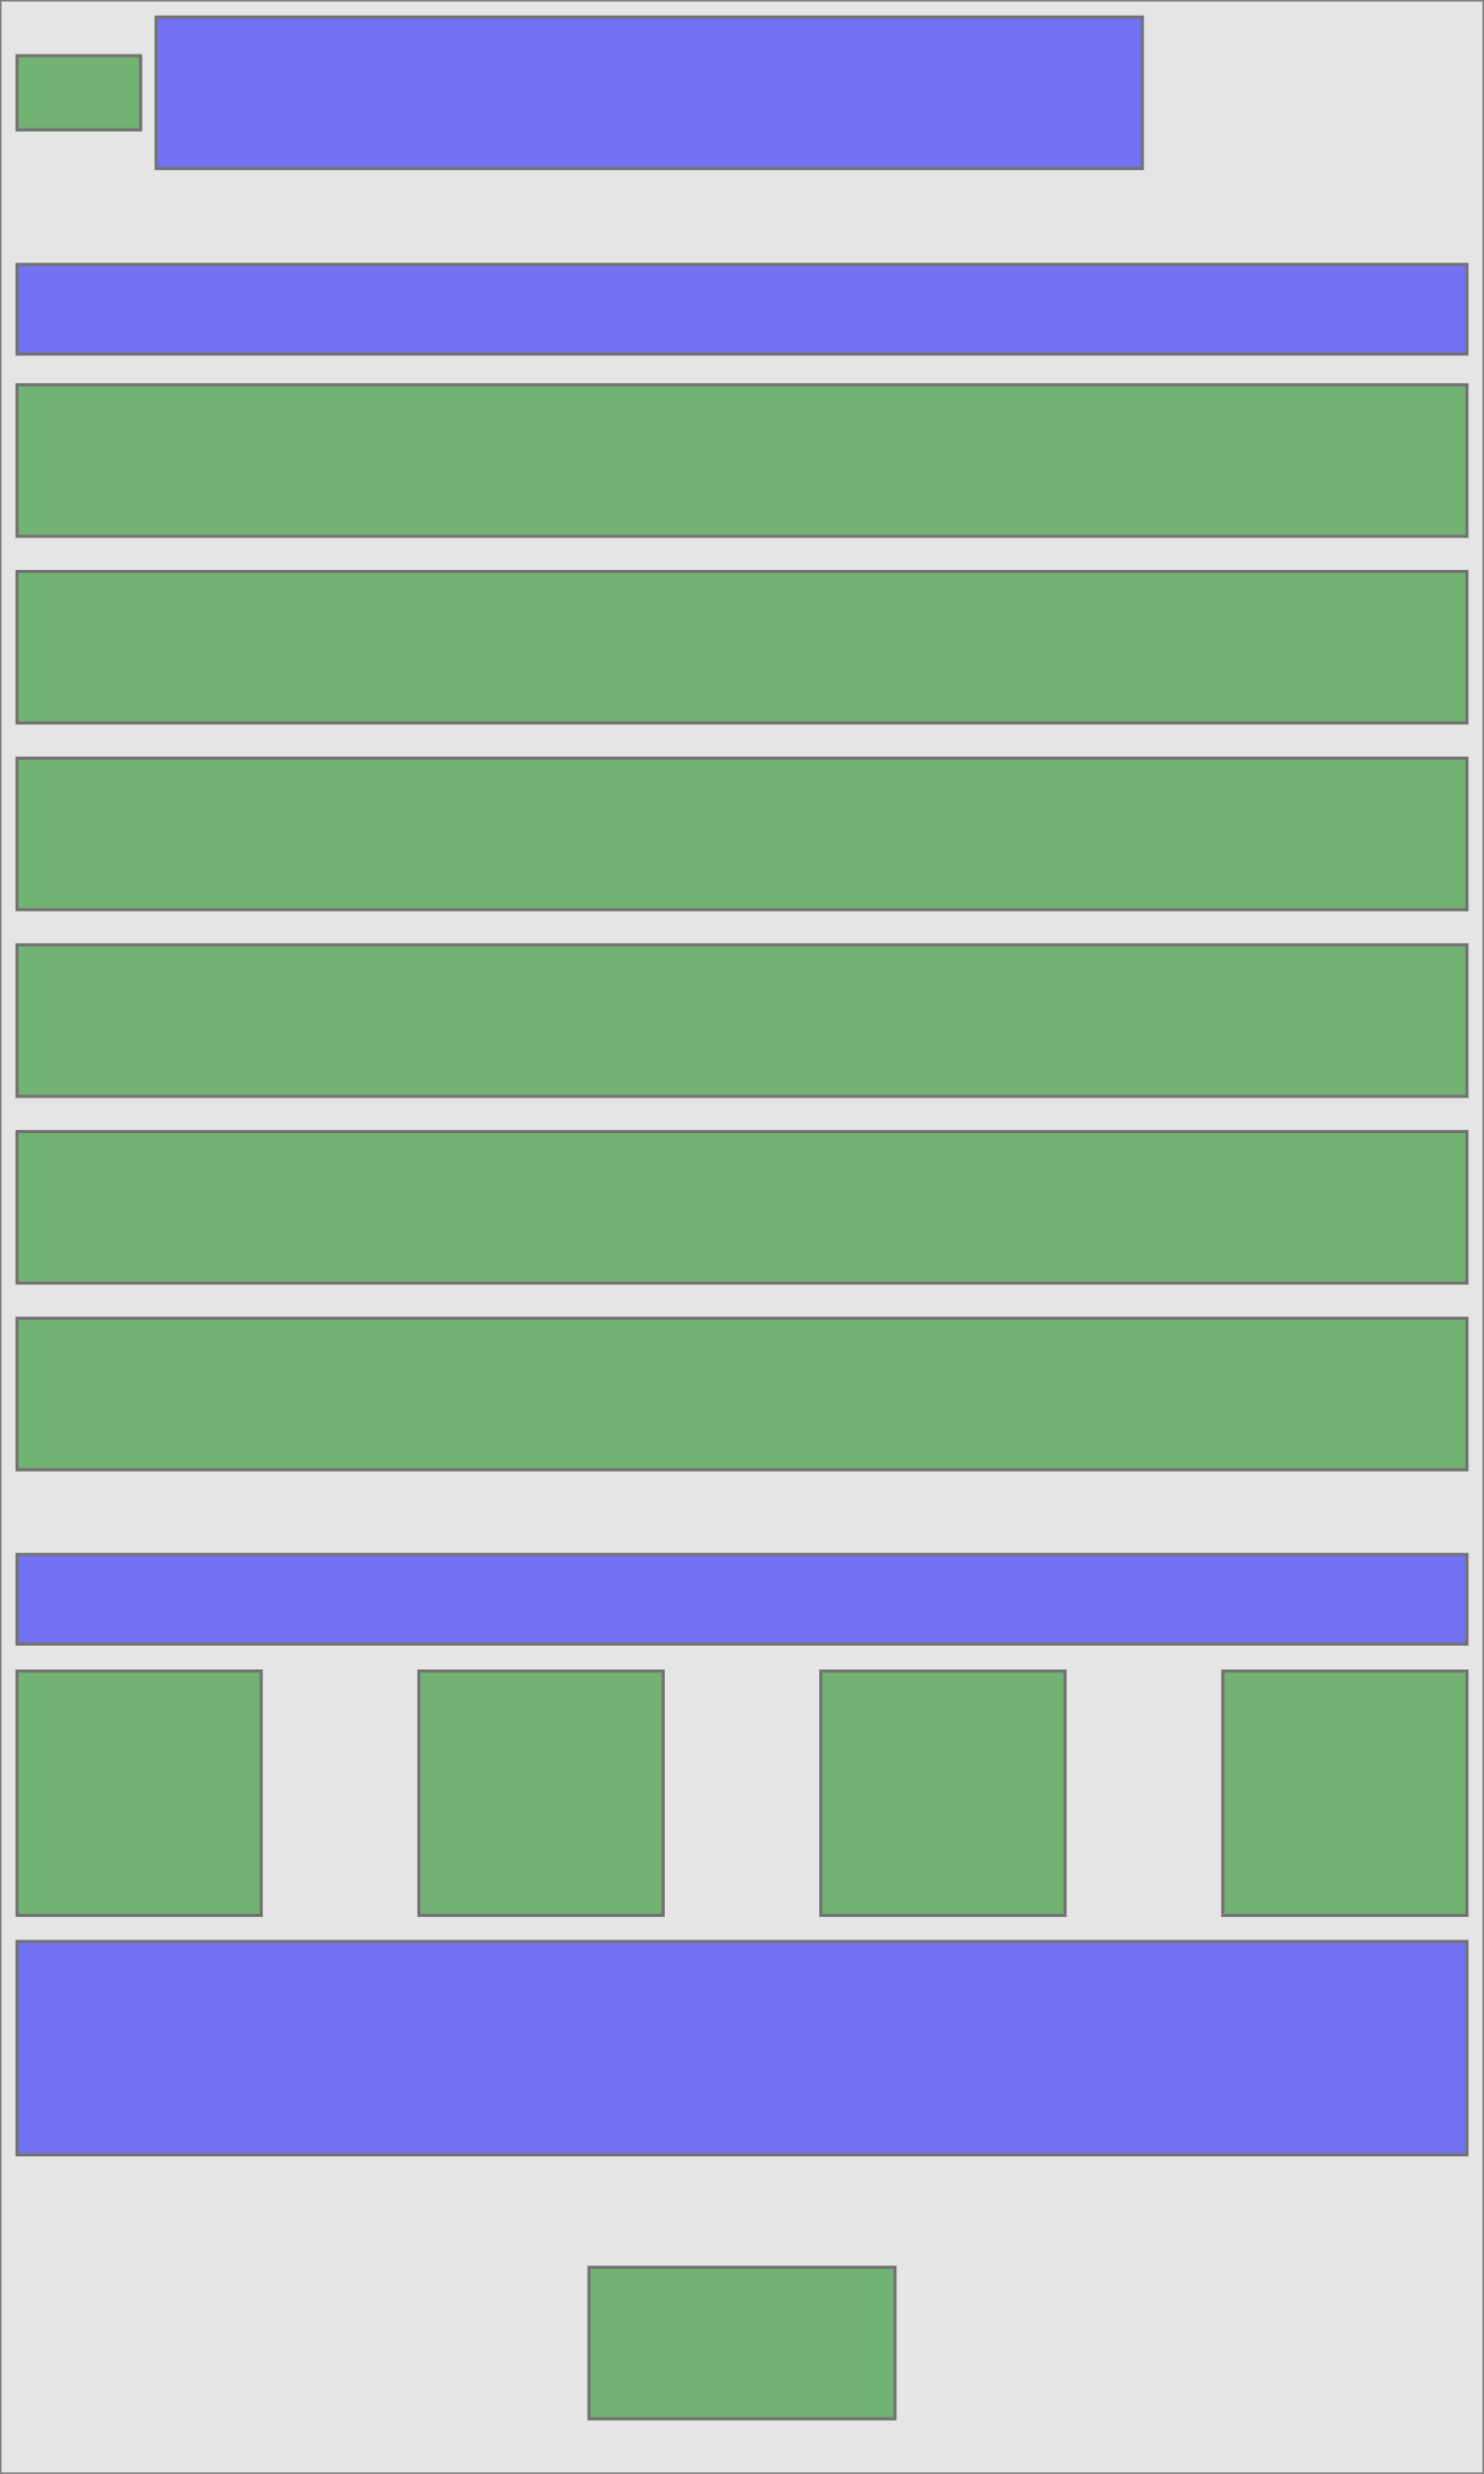
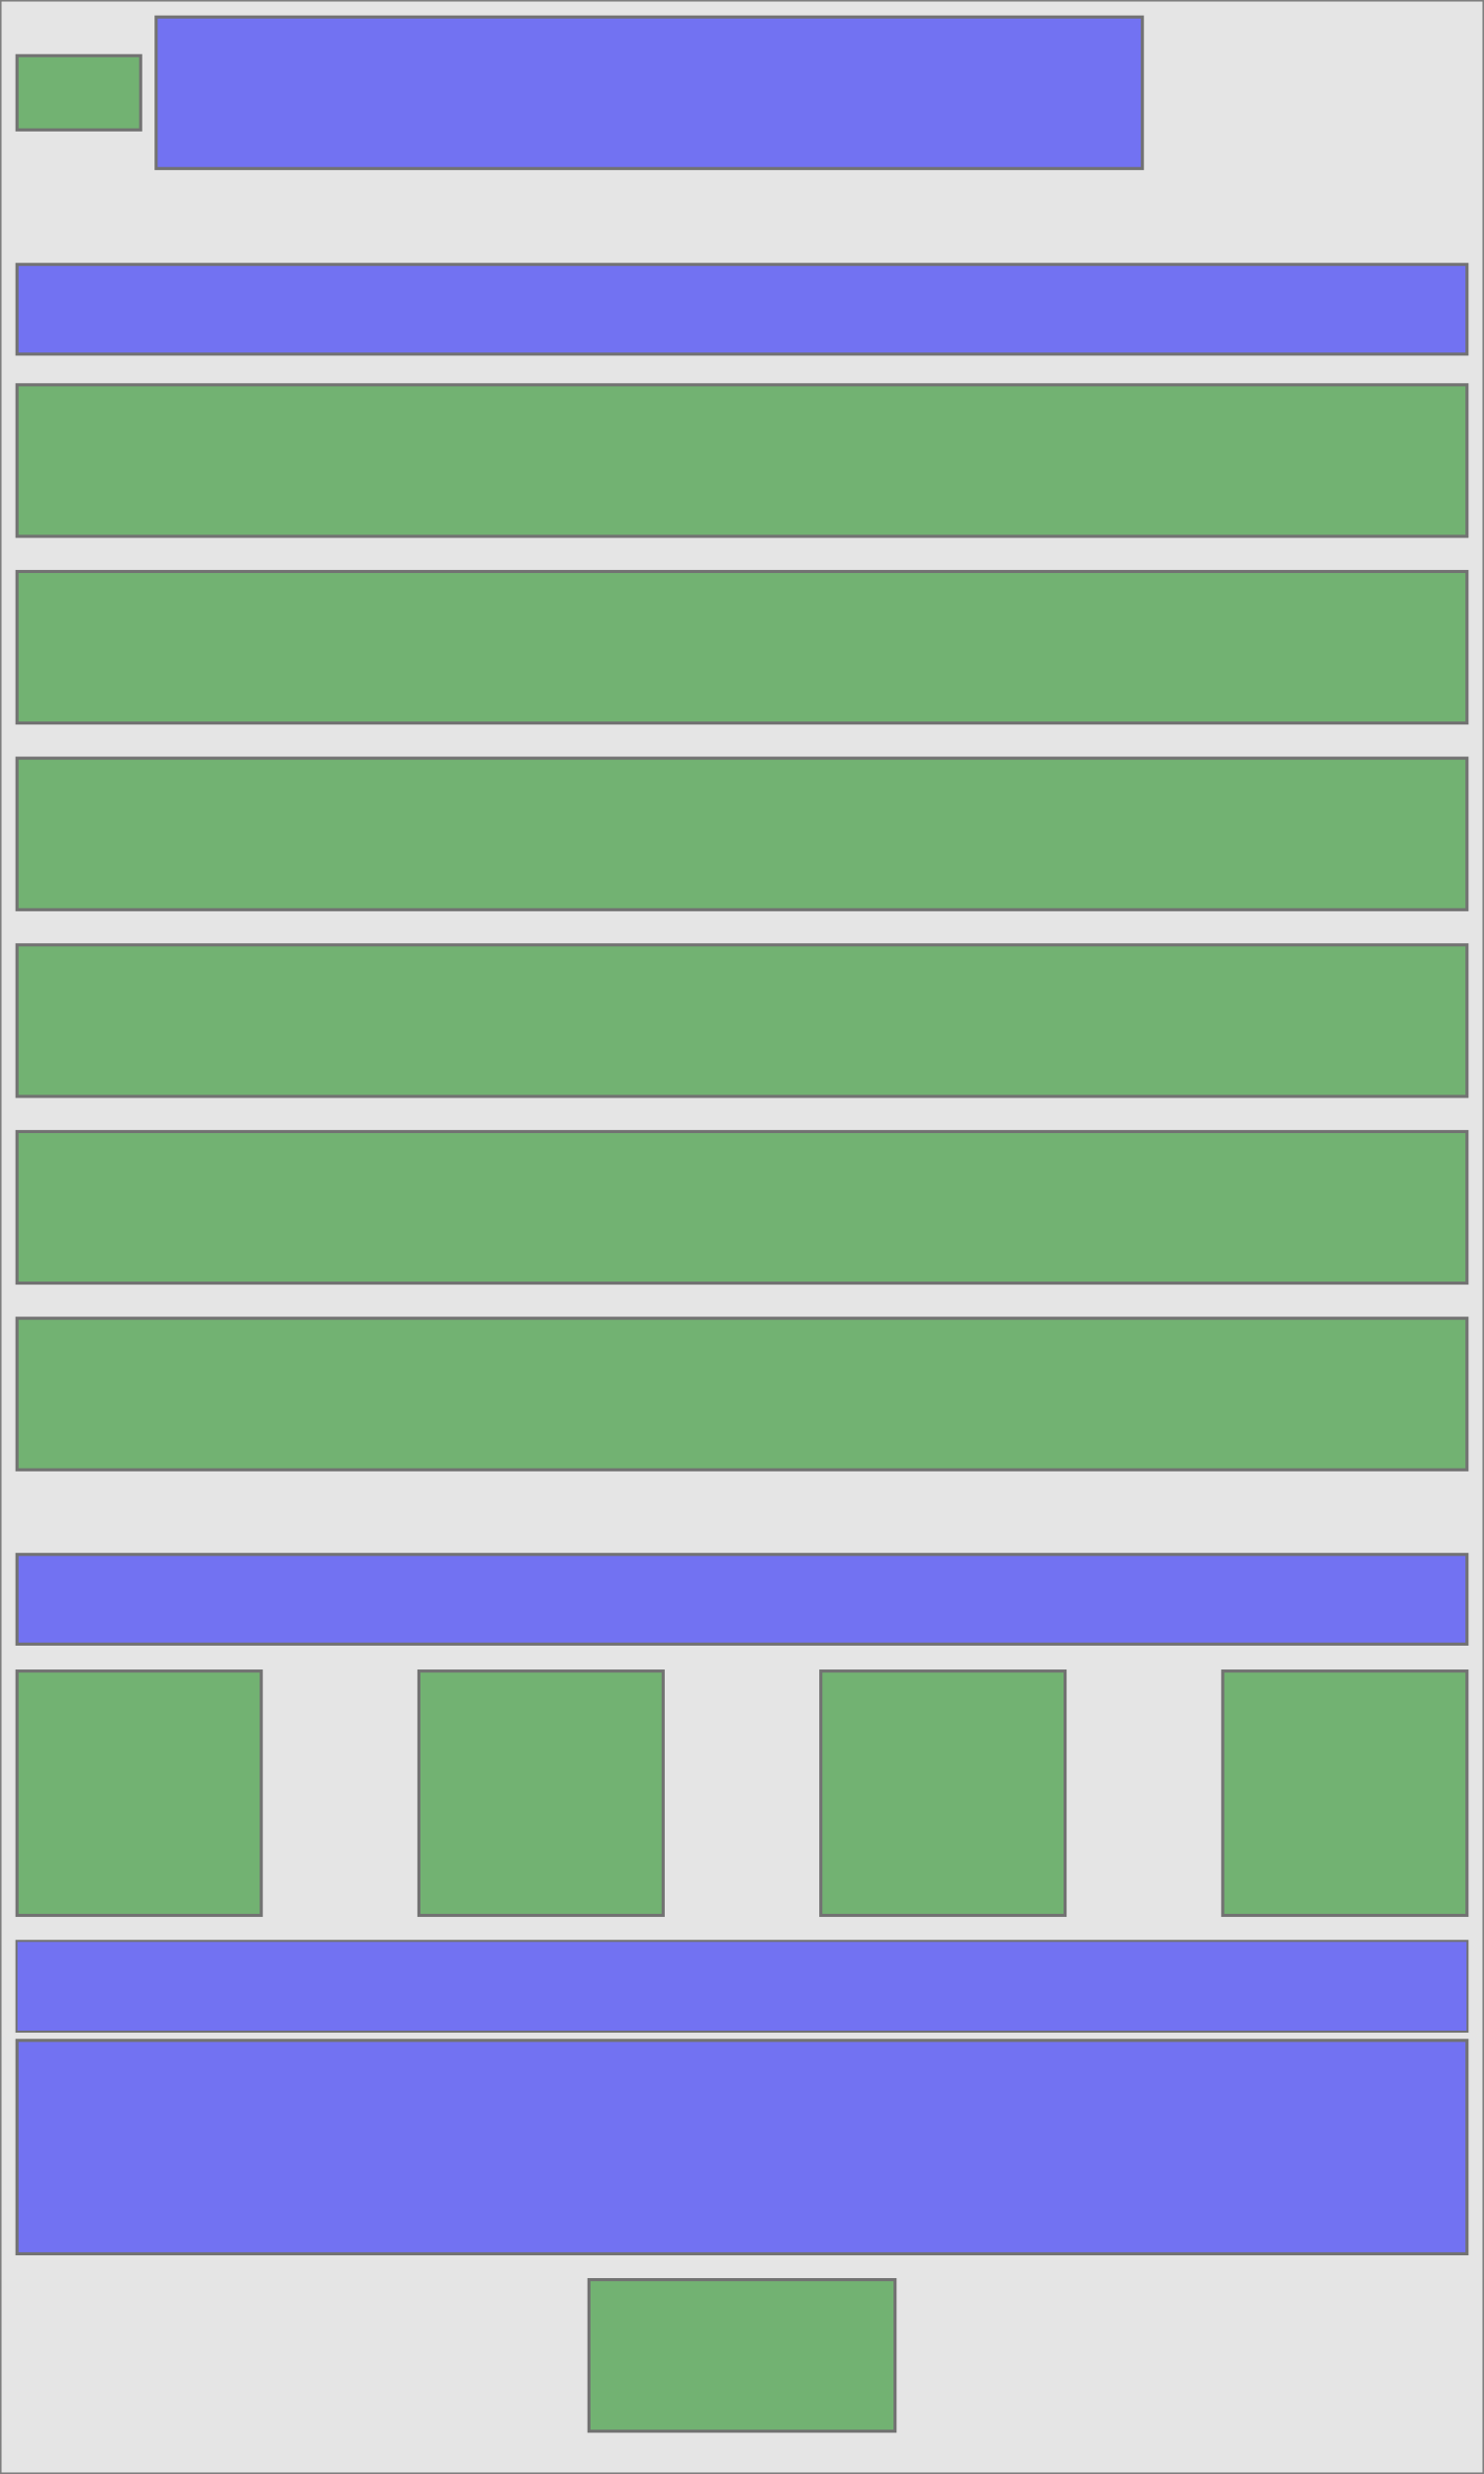
<svg xmlns="http://www.w3.org/2000/svg" width="480" height="800" id="svg2" version="1.1">
  <defs id="defs4" />
  <g id="layer1">
    <rect style="opacity:0.5;color:#000000;fill:#cccccc;stroke:#000000;stroke-width:1;stroke-linecap:butt;stroke-linejoin:miter;stroke-miterlimit:4;stroke-opacity:1;stroke-dasharray:none;stroke-dashoffset:0;marker:none;visibility:visible;display:inline;overflow:visible;enable-background:accumulate" id="background" width="480" height="800" x="0" y="0" ry="0" ui.class="com.badlogic.gdx.scenes.scene2d.ui.Image" ui.image="puzzle-background" />
    <rect style="opacity:0.5;color:#000000;fill:#008000;fill-opacity:1;stroke:#000000;stroke-width:1;stroke-linecap:butt;stroke-linejoin:miter;stroke-miterlimit:4;stroke-opacity:1;stroke-dasharray:none;stroke-dashoffset:0;marker:none;visibility:visible;display:inline;overflow:visible;enable-background:accumulate" id="back" width="40" height="24" x="5.5" y="18" ry="0" ui.class="com.badlogic.gdx.scenes.scene2d.ui.TextButton" ui.style="puzzle-back" />
    <rect style="opacity:0.5;color:#000000;fill:#0000ff;stroke:#000000;stroke-width:1;stroke-linecap:butt;stroke-linejoin:miter;stroke-miterlimit:4;stroke-opacity:1;stroke-dasharray:none;stroke-dashoffset:0;marker:none;visibility:visible;display:inline;overflow:visible;enable-background:accumulate" id="title" width="319" height="49" x="50.5" y="5.5" ry="0" ui.class="com.badlogic.gdx.scenes.scene2d.ui.Label" ui.style="puzzle-title" ui.text="Joker" />
-     <rect style="opacity:0.5;color:#000000;fill:#008000;stroke:#000000;stroke-width:1;stroke-linecap:butt;stroke-linejoin:miter;stroke-miterlimit:4;stroke-opacity:1;stroke-dasharray:none;stroke-dashoffset:0;marker:none;visibility:visible;display:inline;overflow:visible;enable-background:accumulate" id="validate" width="99" height="49" x="190.5" y="733.158" ry="0" ui.style="puzzle-validate" ui.class="com.badlogic.gdx.scenes.scene2d.ui.TextButton" />
+     <rect style="opacity:0.5;color:#000000;fill:#008000;stroke:#000000;stroke-width:1;stroke-linecap:butt;stroke-linejoin:miter;stroke-miterlimit:4;stroke-opacity:1;stroke-dasharray:none;stroke-dashoffset:0;marker:none;visibility:visible;display:inline;overflow:visible;enable-background:accumulate" id="validate" width="99" height="49" x="190.5" y="737.158" ry="0" ui.style="puzzle-validate" ui.class="com.badlogic.gdx.scenes.scene2d.ui.TextButton" />
    <rect style="opacity:0.5;color:#000000;fill:#008000;fill-opacity:1;stroke:#000000;stroke-width:1;stroke-linecap:butt;stroke-linejoin:miter;stroke-miterlimit:4;stroke-opacity:1;stroke-dasharray:none;stroke-dashoffset:0;marker:none;visibility:visible;display:inline;overflow:visible;enable-background:accumulate" id="riddle0" width="469" height="49" x="5.5" y="124.429" ry="0" ui.class="com.badlogic.gdx.scenes.scene2d.ui.TextButton" ui.style="joker-riddle" />
    <rect style="opacity:0.5;color:#000000;fill:#008000;fill-opacity:1;stroke:#000000;stroke-width:1;stroke-linecap:butt;stroke-linejoin:miter;stroke-miterlimit:4;stroke-opacity:1;stroke-dasharray:none;stroke-dashoffset:0;marker:none;visibility:visible;display:inline;overflow:visible;enable-background:accumulate" id="riddle1" width="469" height="49" x="5.5" y="184.798" ry="0" ui.class="com.badlogic.gdx.scenes.scene2d.ui.TextButton" ui.style="joker-riddle" />
    <rect style="opacity:0.5;color:#000000;fill:#008000;fill-opacity:1;stroke:#000000;stroke-width:1;stroke-linecap:butt;stroke-linejoin:miter;stroke-miterlimit:4;stroke-opacity:1;stroke-dasharray:none;stroke-dashoffset:0;marker:none;visibility:visible;display:inline;overflow:visible;enable-background:accumulate" id="riddle2" width="469" height="49" x="5.5" y="245.167" ry="0" ui.class="com.badlogic.gdx.scenes.scene2d.ui.TextButton" ui.style="joker-riddle" />
    <rect style="opacity:0.5;color:#000000;fill:#008000;fill-opacity:1;stroke:#000000;stroke-width:1;stroke-linecap:butt;stroke-linejoin:miter;stroke-miterlimit:4;stroke-opacity:1;stroke-dasharray:none;stroke-dashoffset:0;marker:none;visibility:visible;display:inline;overflow:visible;enable-background:accumulate" id="riddle3" width="469" height="49" x="5.5" y="305.536" ry="0" ui.class="com.badlogic.gdx.scenes.scene2d.ui.TextButton" ui.style="joker-riddle" />
    <rect style="opacity:0.5;color:#000000;fill:#008000;fill-opacity:1;stroke:#000000;stroke-width:1;stroke-linecap:butt;stroke-linejoin:miter;stroke-miterlimit:4;stroke-opacity:1;stroke-dasharray:none;stroke-dashoffset:0;marker:none;visibility:visible;display:inline;overflow:visible;enable-background:accumulate" id="riddle4" width="469" height="49" x="5.5" y="365.905" ry="0" ui.class="com.badlogic.gdx.scenes.scene2d.ui.TextButton" ui.style="joker-riddle" />
    <rect style="opacity:0.5;color:#000000;fill:#008000;fill-opacity:1;stroke:#000000;stroke-width:1;stroke-linecap:butt;stroke-linejoin:miter;stroke-miterlimit:4;stroke-opacity:1;stroke-dasharray:none;stroke-dashoffset:0;marker:none;visibility:visible;display:inline;overflow:visible;enable-background:accumulate" id="riddle5" width="469" height="49" x="5.5" y="426.274" ry="0" ui.class="com.badlogic.gdx.scenes.scene2d.ui.TextButton" ui.style="joker-riddle" />
    <rect style="opacity:0.5;color:#000000;fill:#008000;stroke:#000000;stroke-width:1;stroke-linecap:butt;stroke-linejoin:miter;stroke-miterlimit:4;stroke-opacity:1;stroke-dasharray:none;stroke-dashoffset:0;marker:none;visibility:visible;display:inline;overflow:visible;enable-background:accumulate" id="bishop" width="79" height="79" x="5.5" y="540.357" ry="0" ui.style="joker-bishop" ui.class="com.badlogic.gdx.scenes.scene2d.ui.TextButton" />
    <rect style="opacity:0.5;color:#000000;fill:#008000;stroke:#000000;stroke-width:1;stroke-linecap:butt;stroke-linejoin:miter;stroke-miterlimit:4;stroke-opacity:1;stroke-dasharray:none;stroke-dashoffset:0;marker:none;visibility:visible;display:inline;overflow:visible;enable-background:accumulate" id="rook" width="79" height="79" x="135.5" y="540.357" ry="0" ui.style="joker-rook" ui.class="com.badlogic.gdx.scenes.scene2d.ui.TextButton" />
    <rect style="opacity:0.5;color:#000000;fill:#008000;stroke:#000000;stroke-width:1;stroke-linecap:butt;stroke-linejoin:miter;stroke-miterlimit:4;stroke-opacity:1;stroke-dasharray:none;stroke-dashoffset:0;marker:none;visibility:visible;display:inline;overflow:visible;enable-background:accumulate" id="knight" width="79" height="79" x="265.5" y="540.357" ry="0" ui.style="joker-knight" ui.class="com.badlogic.gdx.scenes.scene2d.ui.TextButton" />
    <rect style="opacity:0.5;color:#000000;fill:#008000;stroke:#000000;stroke-width:1;stroke-linecap:butt;stroke-linejoin:miter;stroke-miterlimit:4;stroke-opacity:1;stroke-dasharray:none;stroke-dashoffset:0;marker:none;visibility:visible;display:inline;overflow:visible;enable-background:accumulate" id="queen" width="79" height="79" x="395.5" y="540.357" ry="0" ui.style="joker-queen" ui.class="com.badlogic.gdx.scenes.scene2d.ui.TextButton" />
    <rect style="opacity:0.5;color:#000000;fill:#0000ff;stroke:#000000;stroke-width:1;stroke-linecap:butt;stroke-linejoin:miter;stroke-miterlimit:4;stroke-opacity:1;stroke-dasharray:none;stroke-dashoffset:0;marker:none;visibility:visible;display:inline;overflow:visible;enable-background:accumulate" id="choose-riddle" width="469" height="29" x="5.5" y="85.5" ry="0" ui.class="com.badlogic.gdx.scenes.scene2d.ui.Label" ui.style="text" ui.text="Choisissez un indice" />
    <rect style="opacity:0.5;color:#000000;fill:#0000ff;stroke:#000000;stroke-width:1;stroke-linecap:butt;stroke-linejoin:miter;stroke-miterlimit:4;stroke-opacity:1;stroke-dasharray:none;stroke-dashoffset:0;marker:none;visibility:visible;display:inline;overflow:visible;enable-background:accumulate" id="choose-joker" width="469" height="29" x="5.5" y="502.643" ry="0" ui.class="com.badlogic.gdx.scenes.scene2d.ui.Label" ui.style="text" ui.text="Choisissez un joker" />
-     <rect style="opacity:0.5;color:#000000;fill:#0000ff;stroke:#000000;stroke-width:1;stroke-linecap:butt;stroke-linejoin:miter;stroke-miterlimit:4;stroke-opacity:1;stroke-dasharray:none;stroke-dashoffset:0;marker:none;visibility:visible;display:inline;overflow:visible;enable-background:accumulate" id="description" width="469" height="69" x="5.5" y="627.786" ry="0" ui.class="com.badlogic.gdx.scenes.scene2d.ui.Label" ui.style="puzzle-riddle" />
+     <rect style="opacity:0.5;color:#000000;fill:#0000ff;stroke:#000000;stroke-width:0.652;stroke-linecap:butt;stroke-linejoin:miter;stroke-miterlimit:4;stroke-opacity:1;stroke-dasharray:none;stroke-dashoffset:0;marker:none;visibility:visible;display:inline;overflow:visible;enable-background:accumulate" id="name" width="469.348" height="29.348" x="5.326" y="627.612" ry="0" ui.class="com.badlogic.gdx.scenes.scene2d.ui.Label" ui.style="text" ui.align="1" />
+     <rect style="opacity:0.5;color:#000000;fill:#0000ff;stroke:#000000;stroke-width:1;stroke-linecap:butt;stroke-linejoin:miter;stroke-miterlimit:4;stroke-opacity:1;stroke-dasharray:none;stroke-dashoffset:0;marker:none;visibility:visible;display:inline;overflow:visible;enable-background:accumulate" id="description" width="469" height="69" x="5.5" y="659.786" ry="0" ui.class="com.badlogic.gdx.scenes.scene2d.ui.Label" ui.style="puzzle-riddle" ui.align="3" />
  </g>
</svg>
